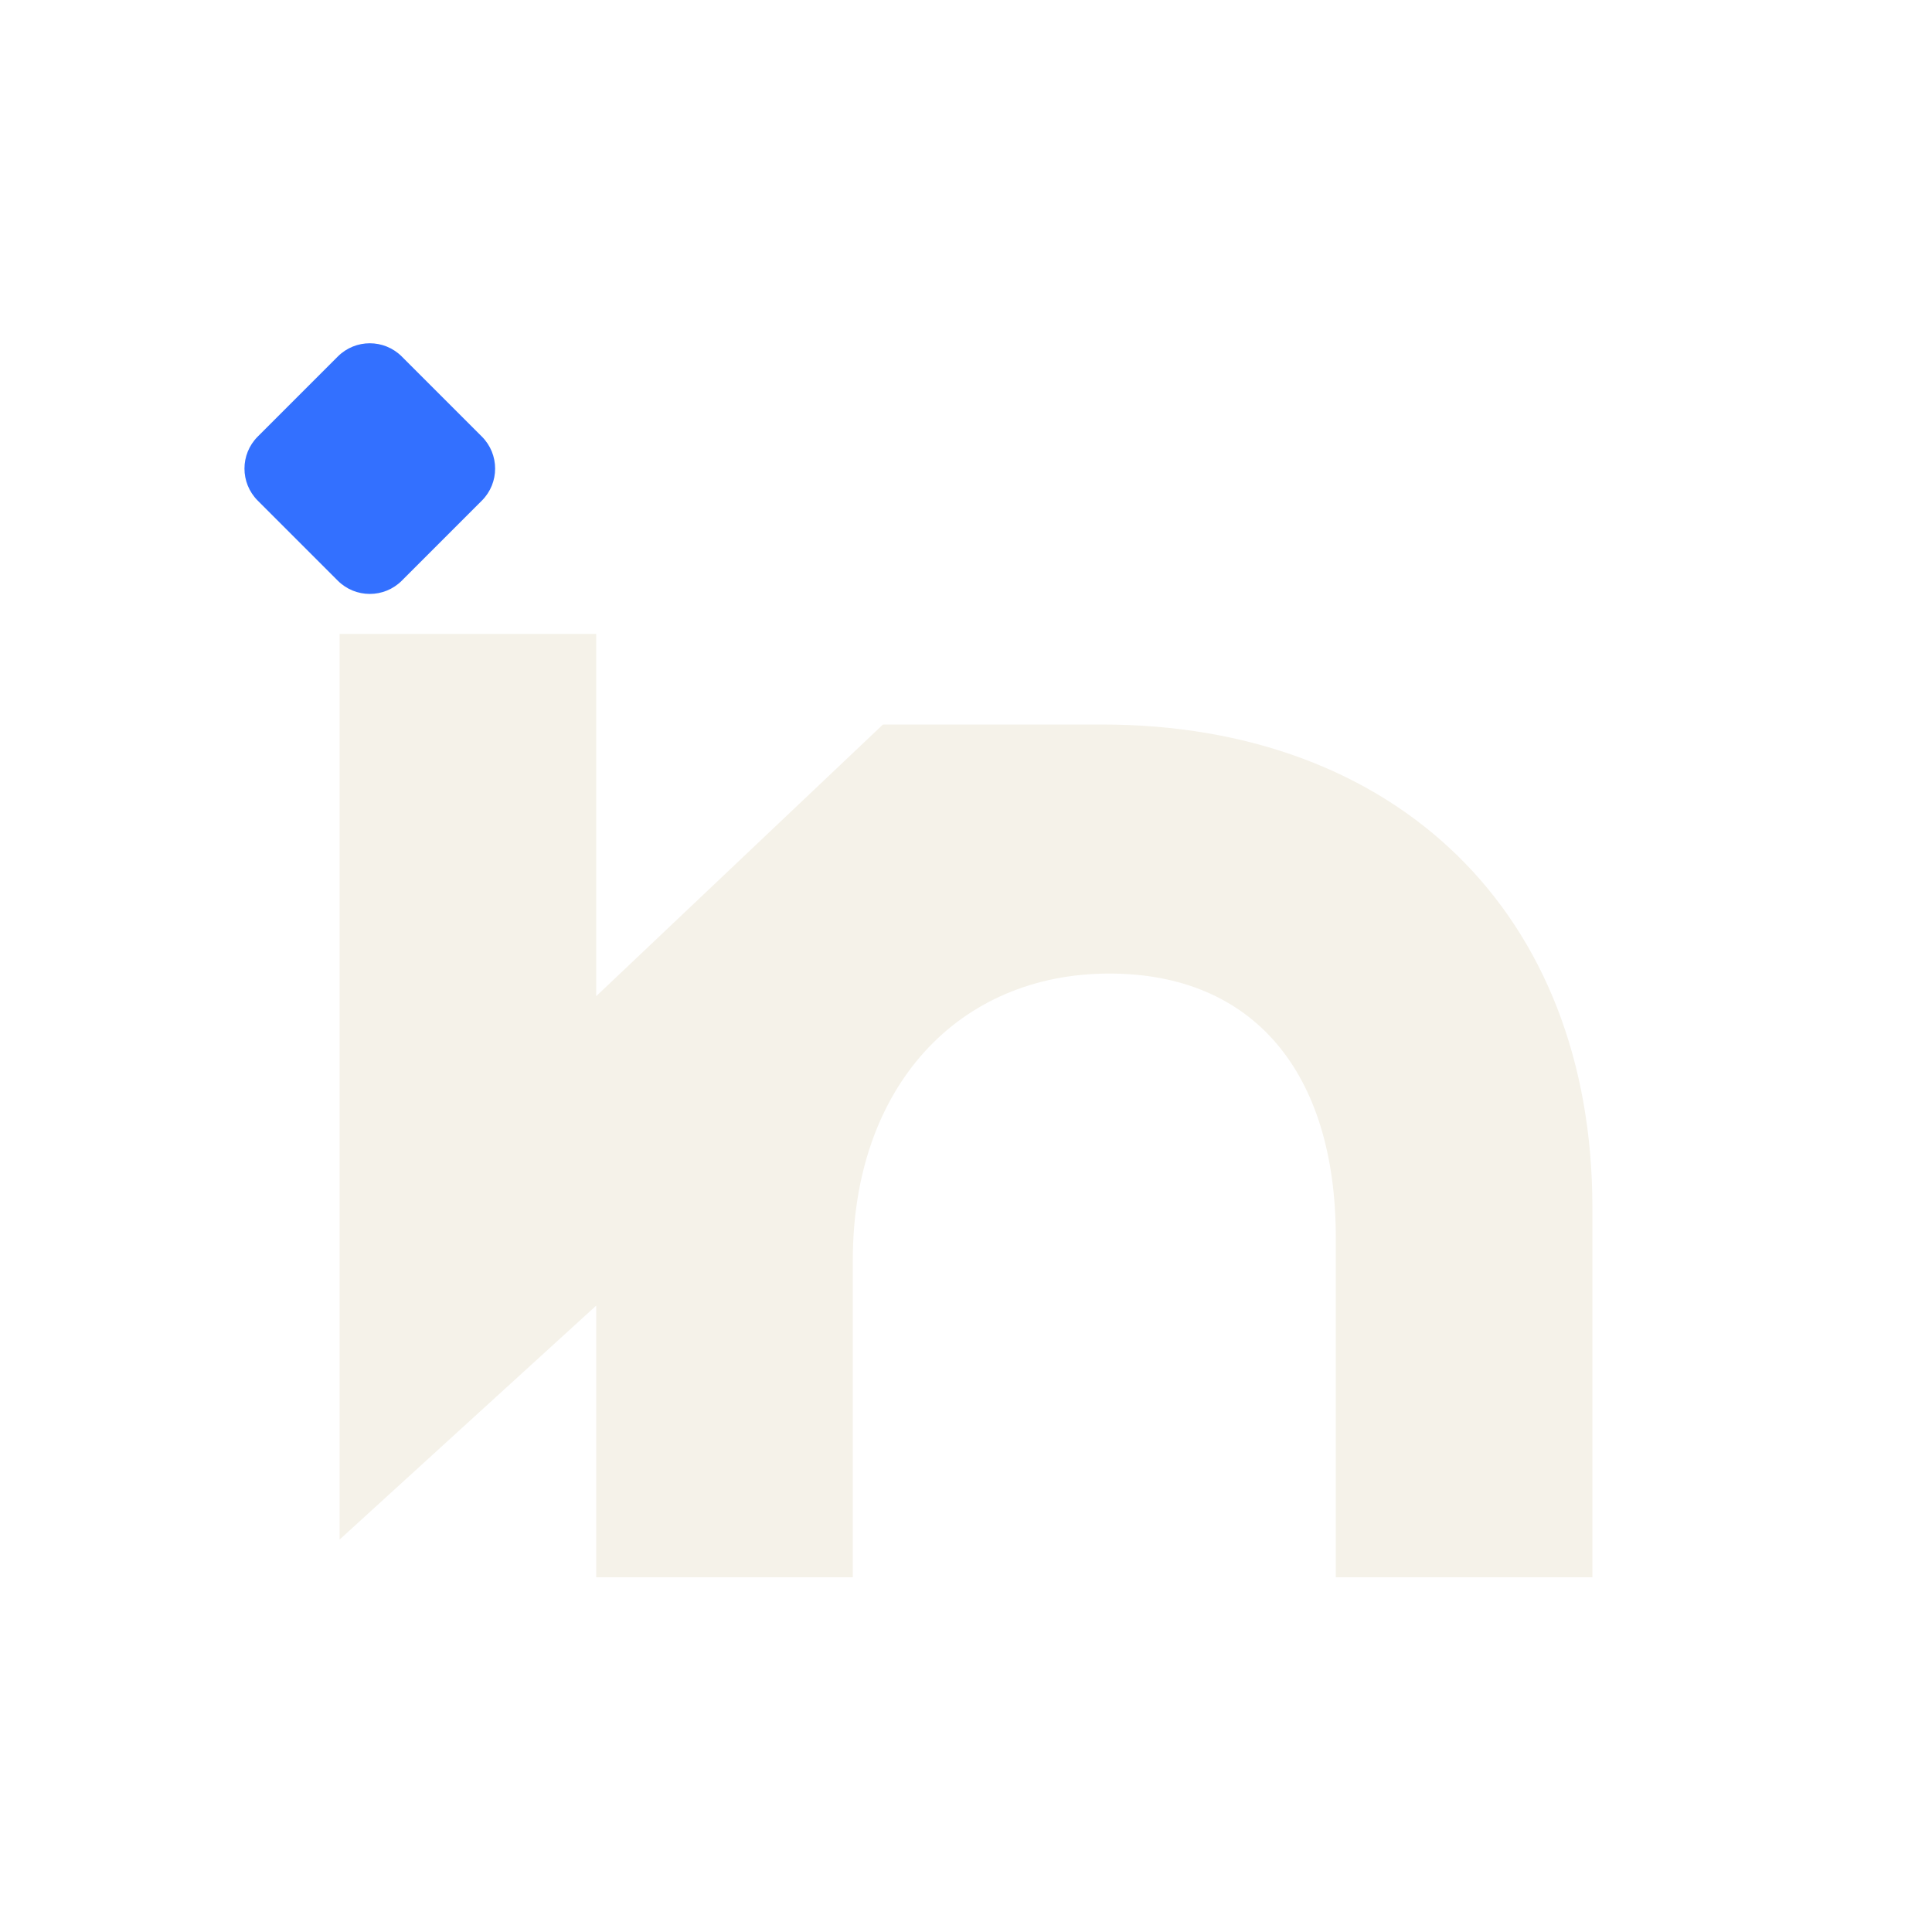
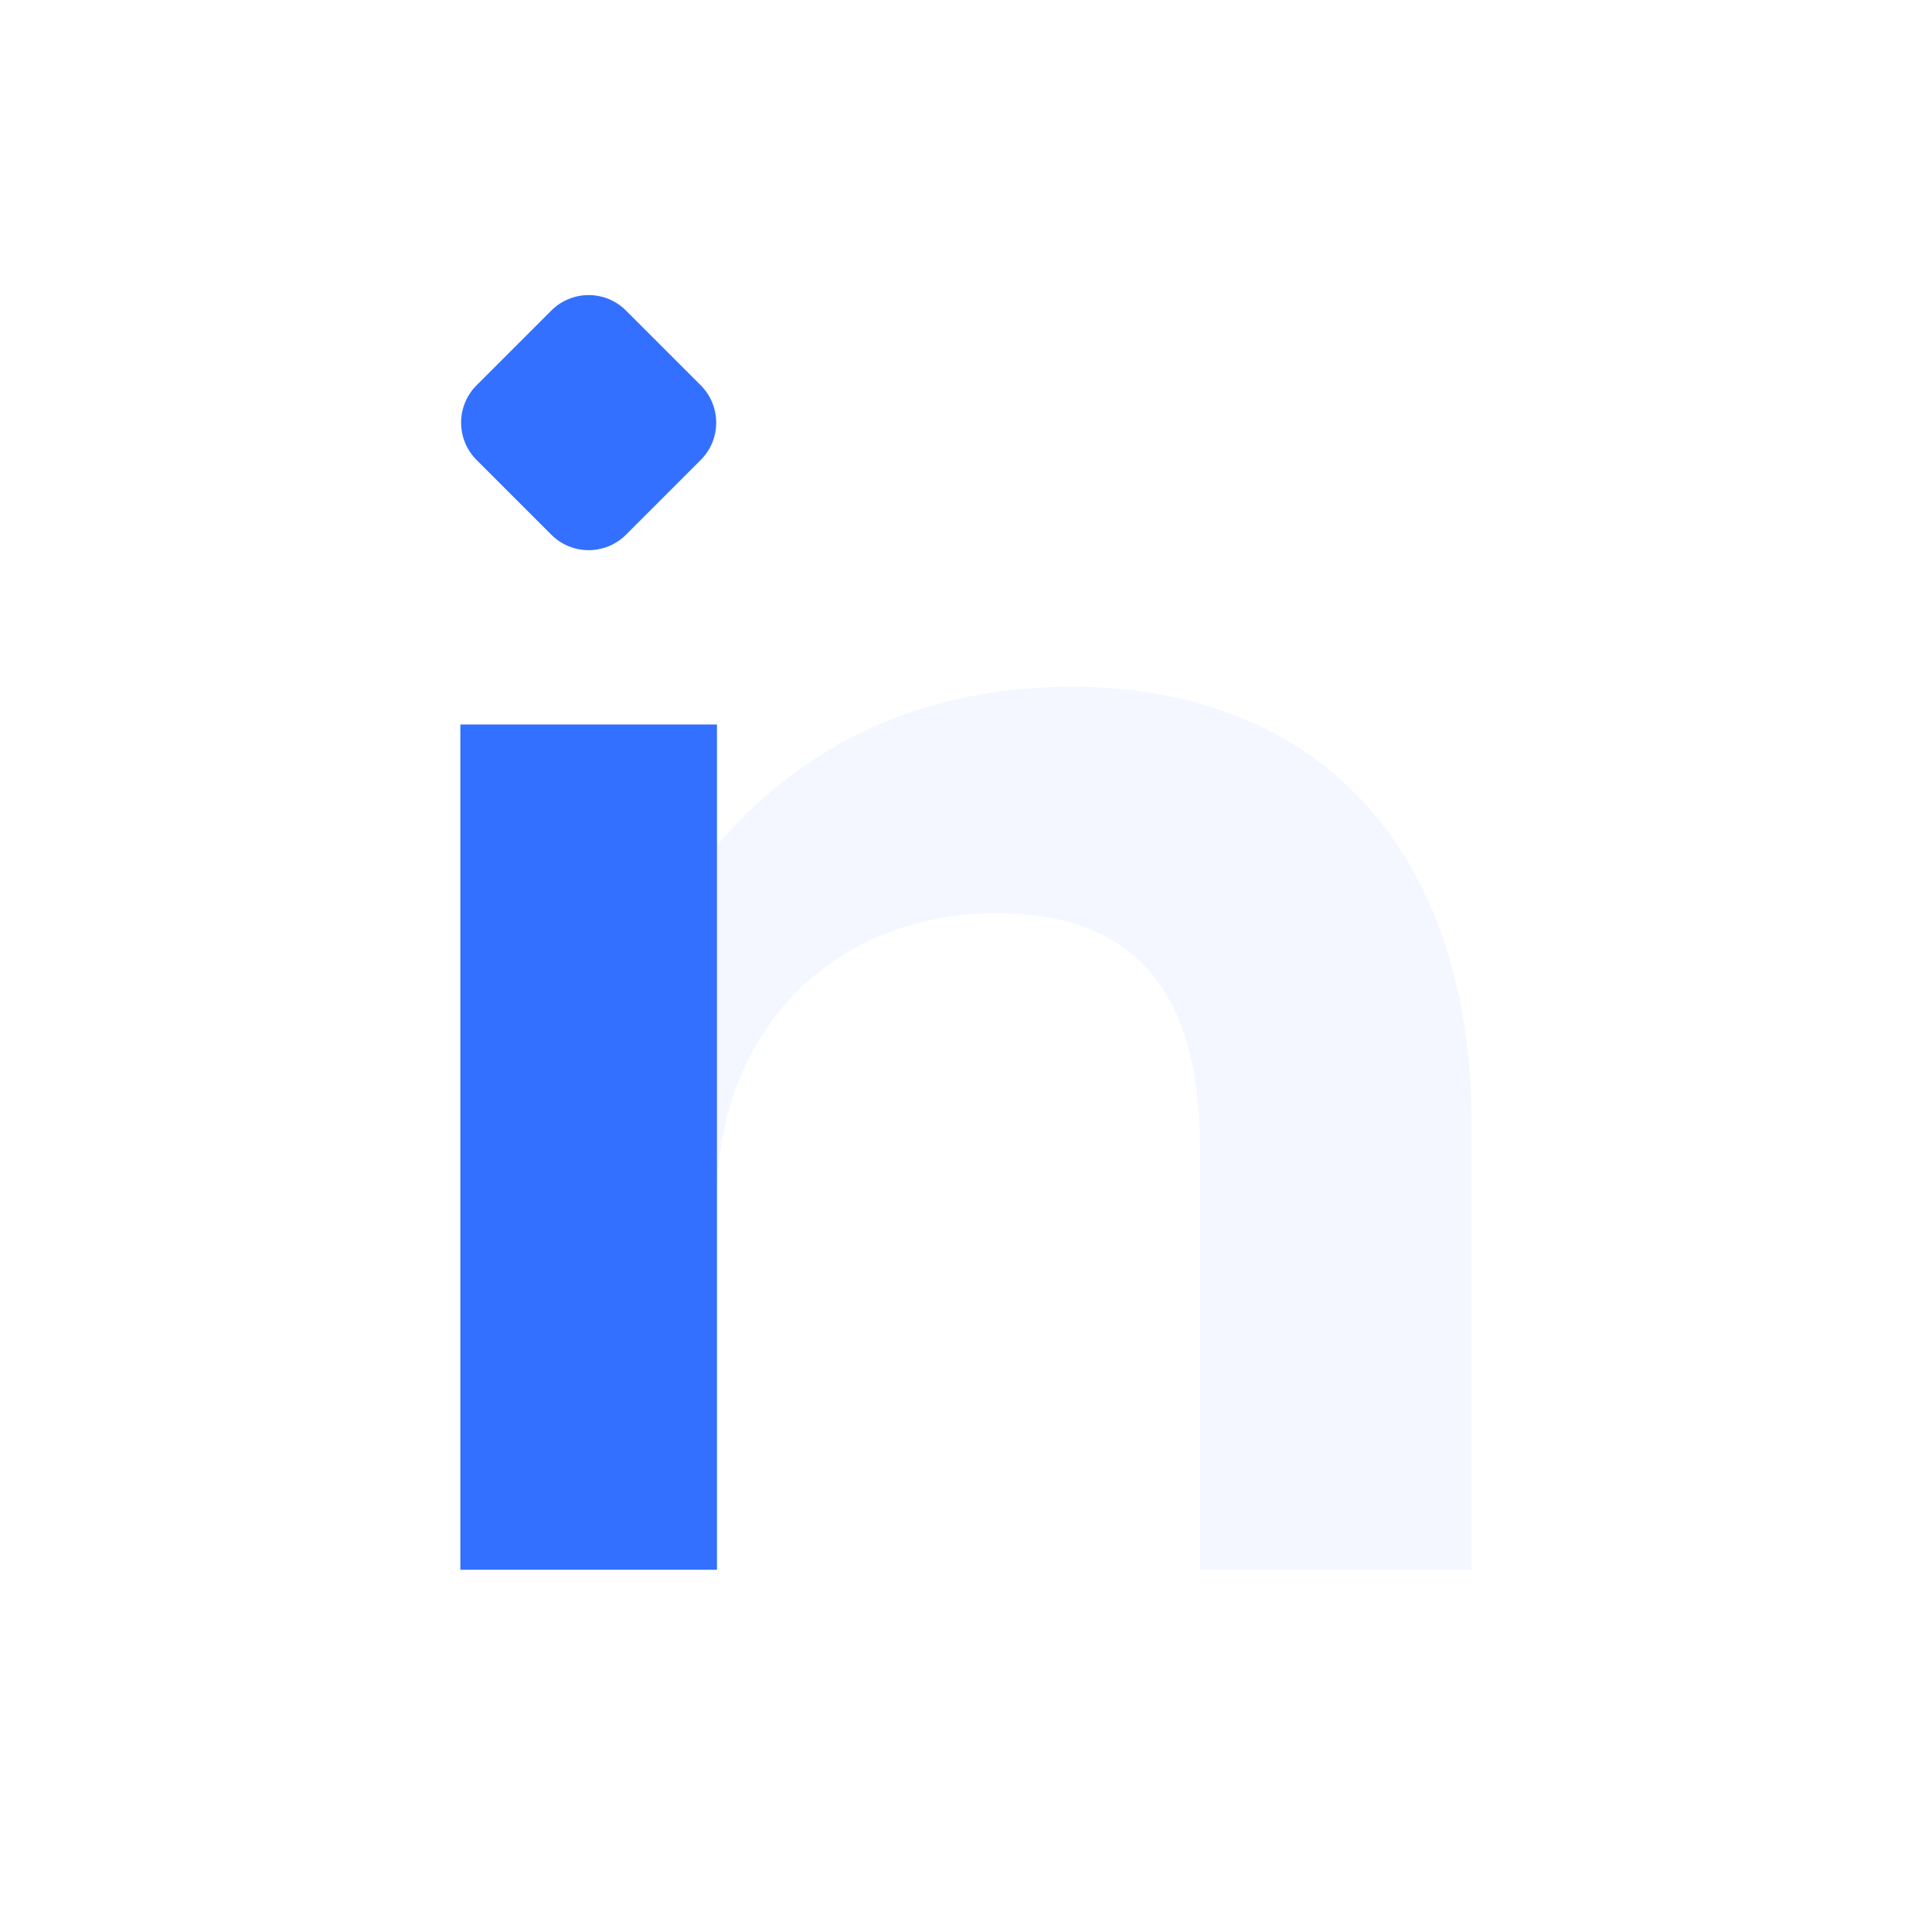
<svg xmlns="http://www.w3.org/2000/svg" width="256" height="256" viewBox="0 0 256 256" fill="none">
-   <path fill="#F5F2E9" d="M45 84h34v48l38-36h29c39 0 65 25 65 64v49h-34v-45c0-22-11-35-30-35-20 0-34 15-34 38v42H79v-36l-34 31V84Z" />
-   <rect x="49" y="43" width="27" height="27" rx="6" transform="rotate(45 49 43)" fill="#3370FF" />
+   <path fill="#F4F7FF" d="M61 96h34v16c12-14 28-21 47-21 33 0 53 22 53 58v59h-36v-56c0-21-9-31-27-31-21 0-37 15-37 38v49H61V96Z" />
+   <path fill="#3370FF" d="M61 96h34v112H61V96Z" />
+   <rect x="64" y="42" width="28" height="28" rx="7" transform="rotate(45 78 56)" fill="#3370FF" />
</svg>
